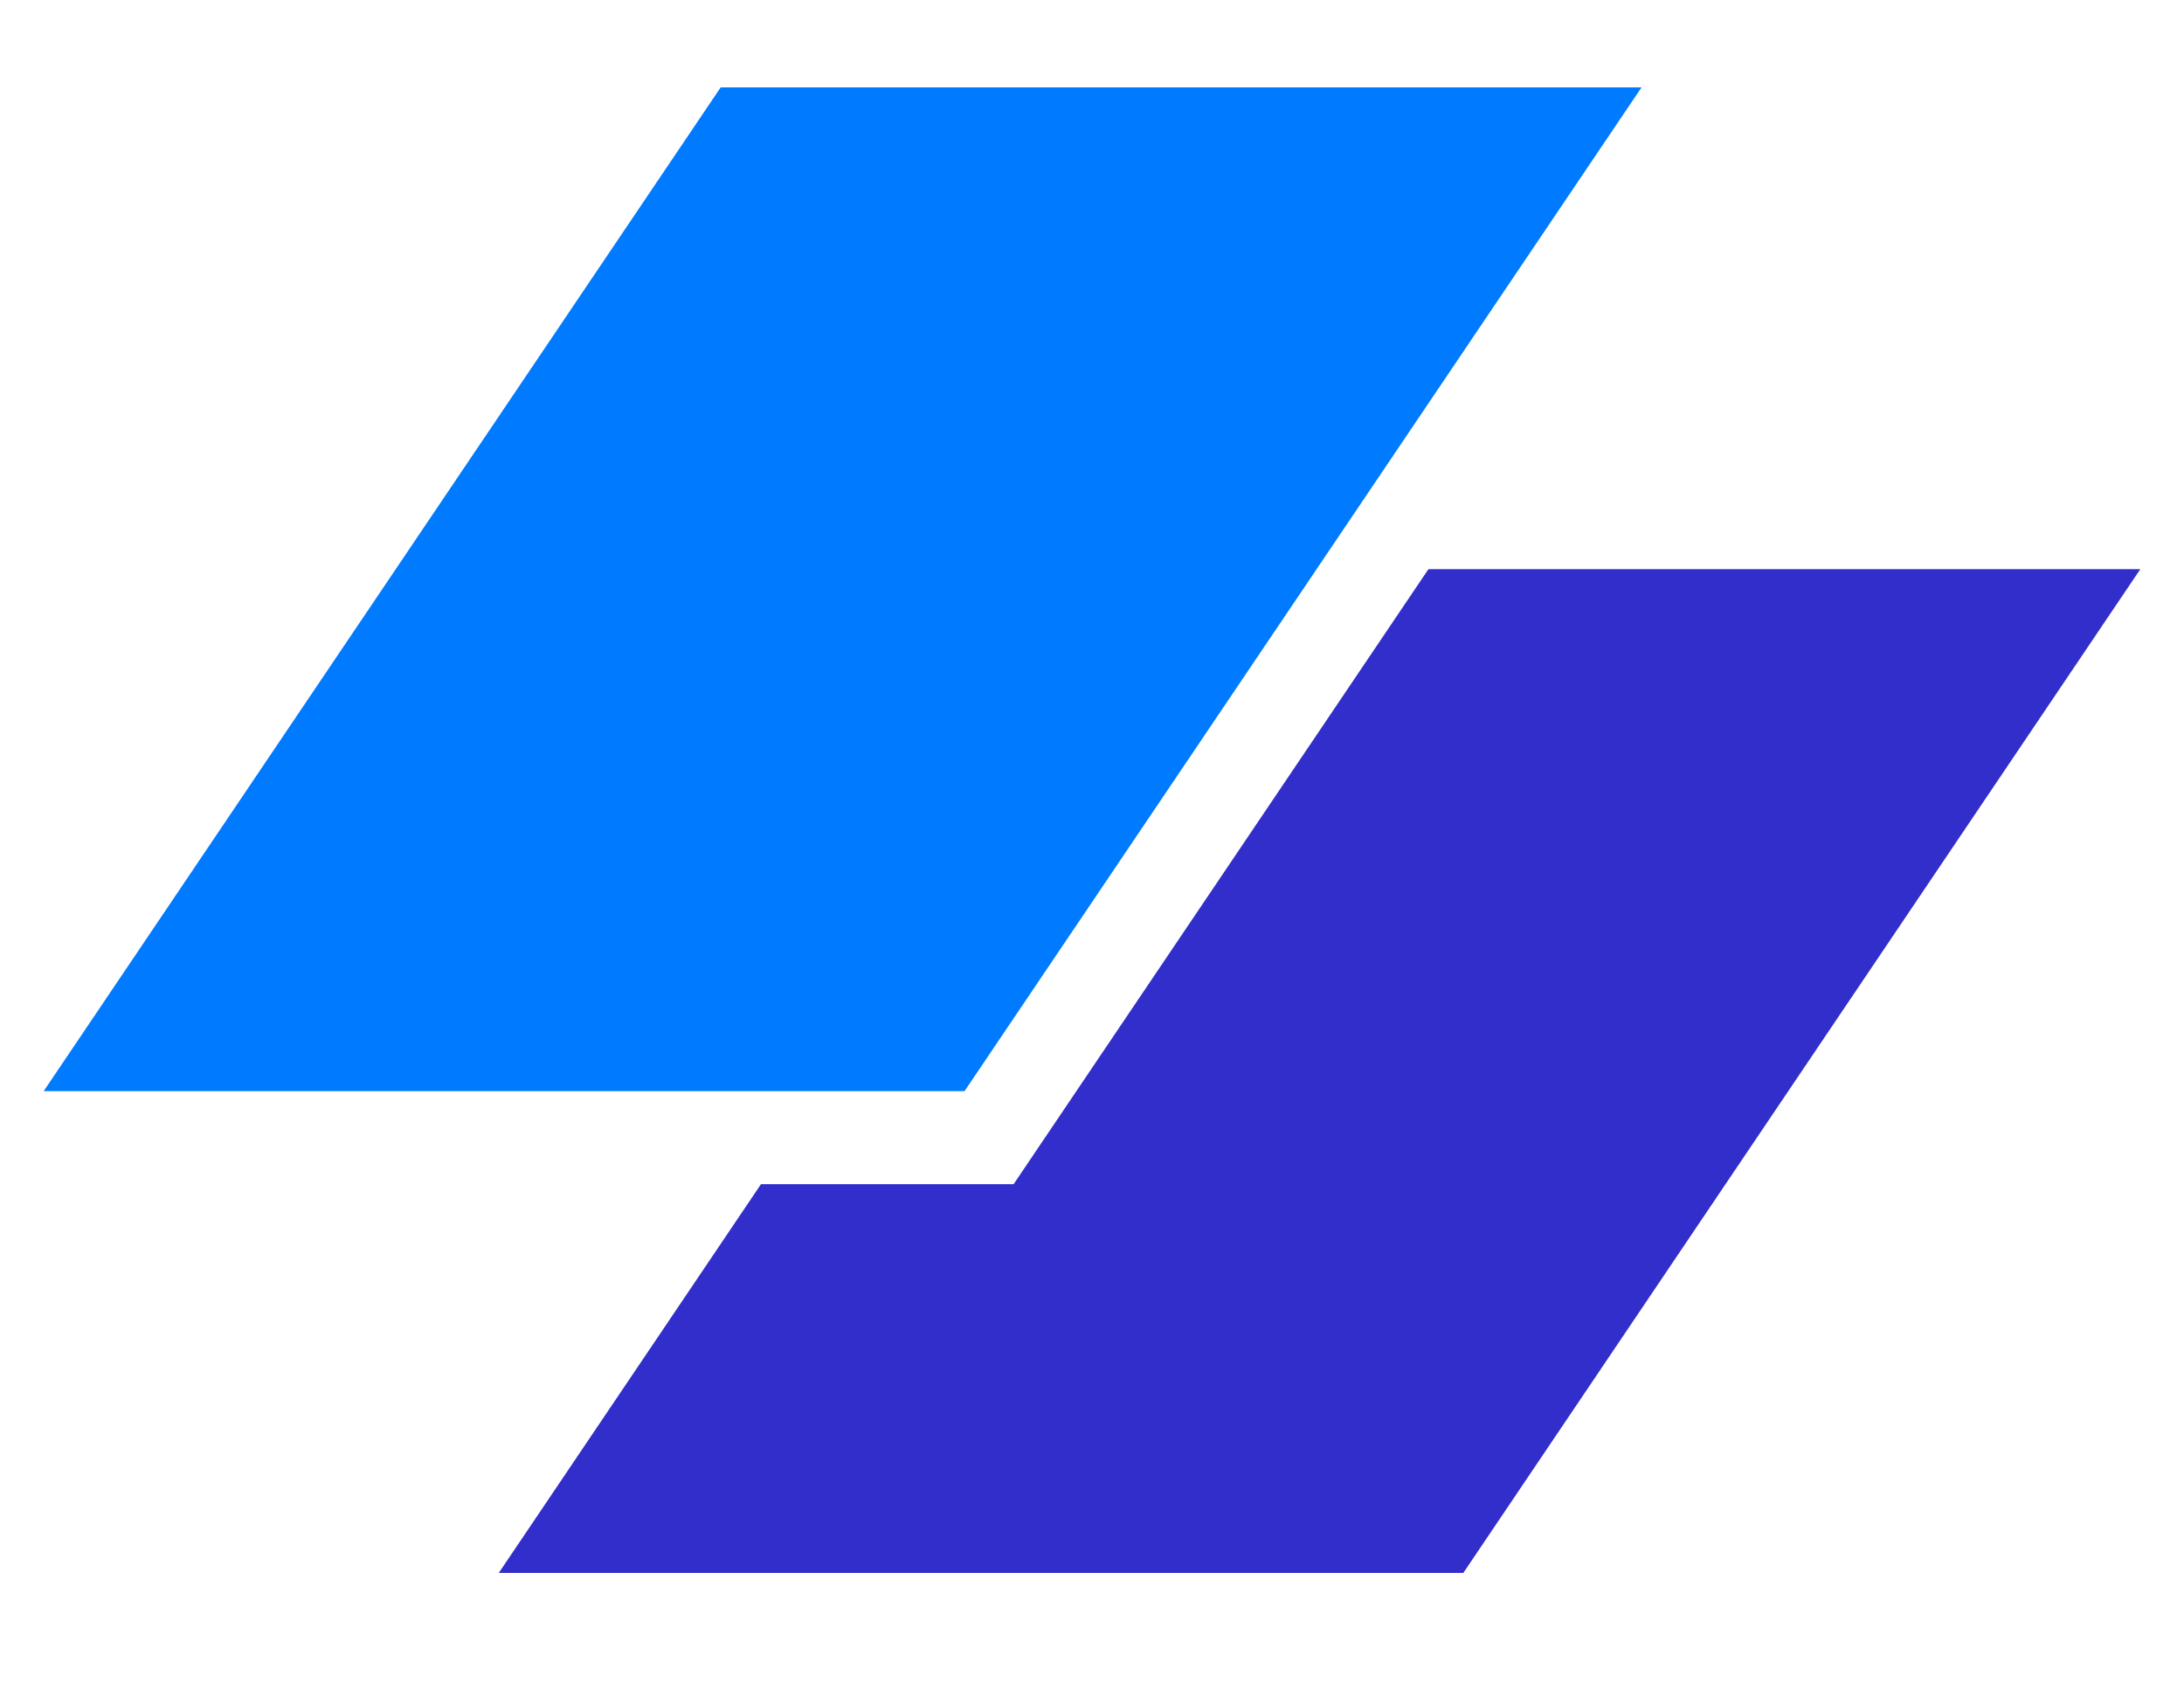
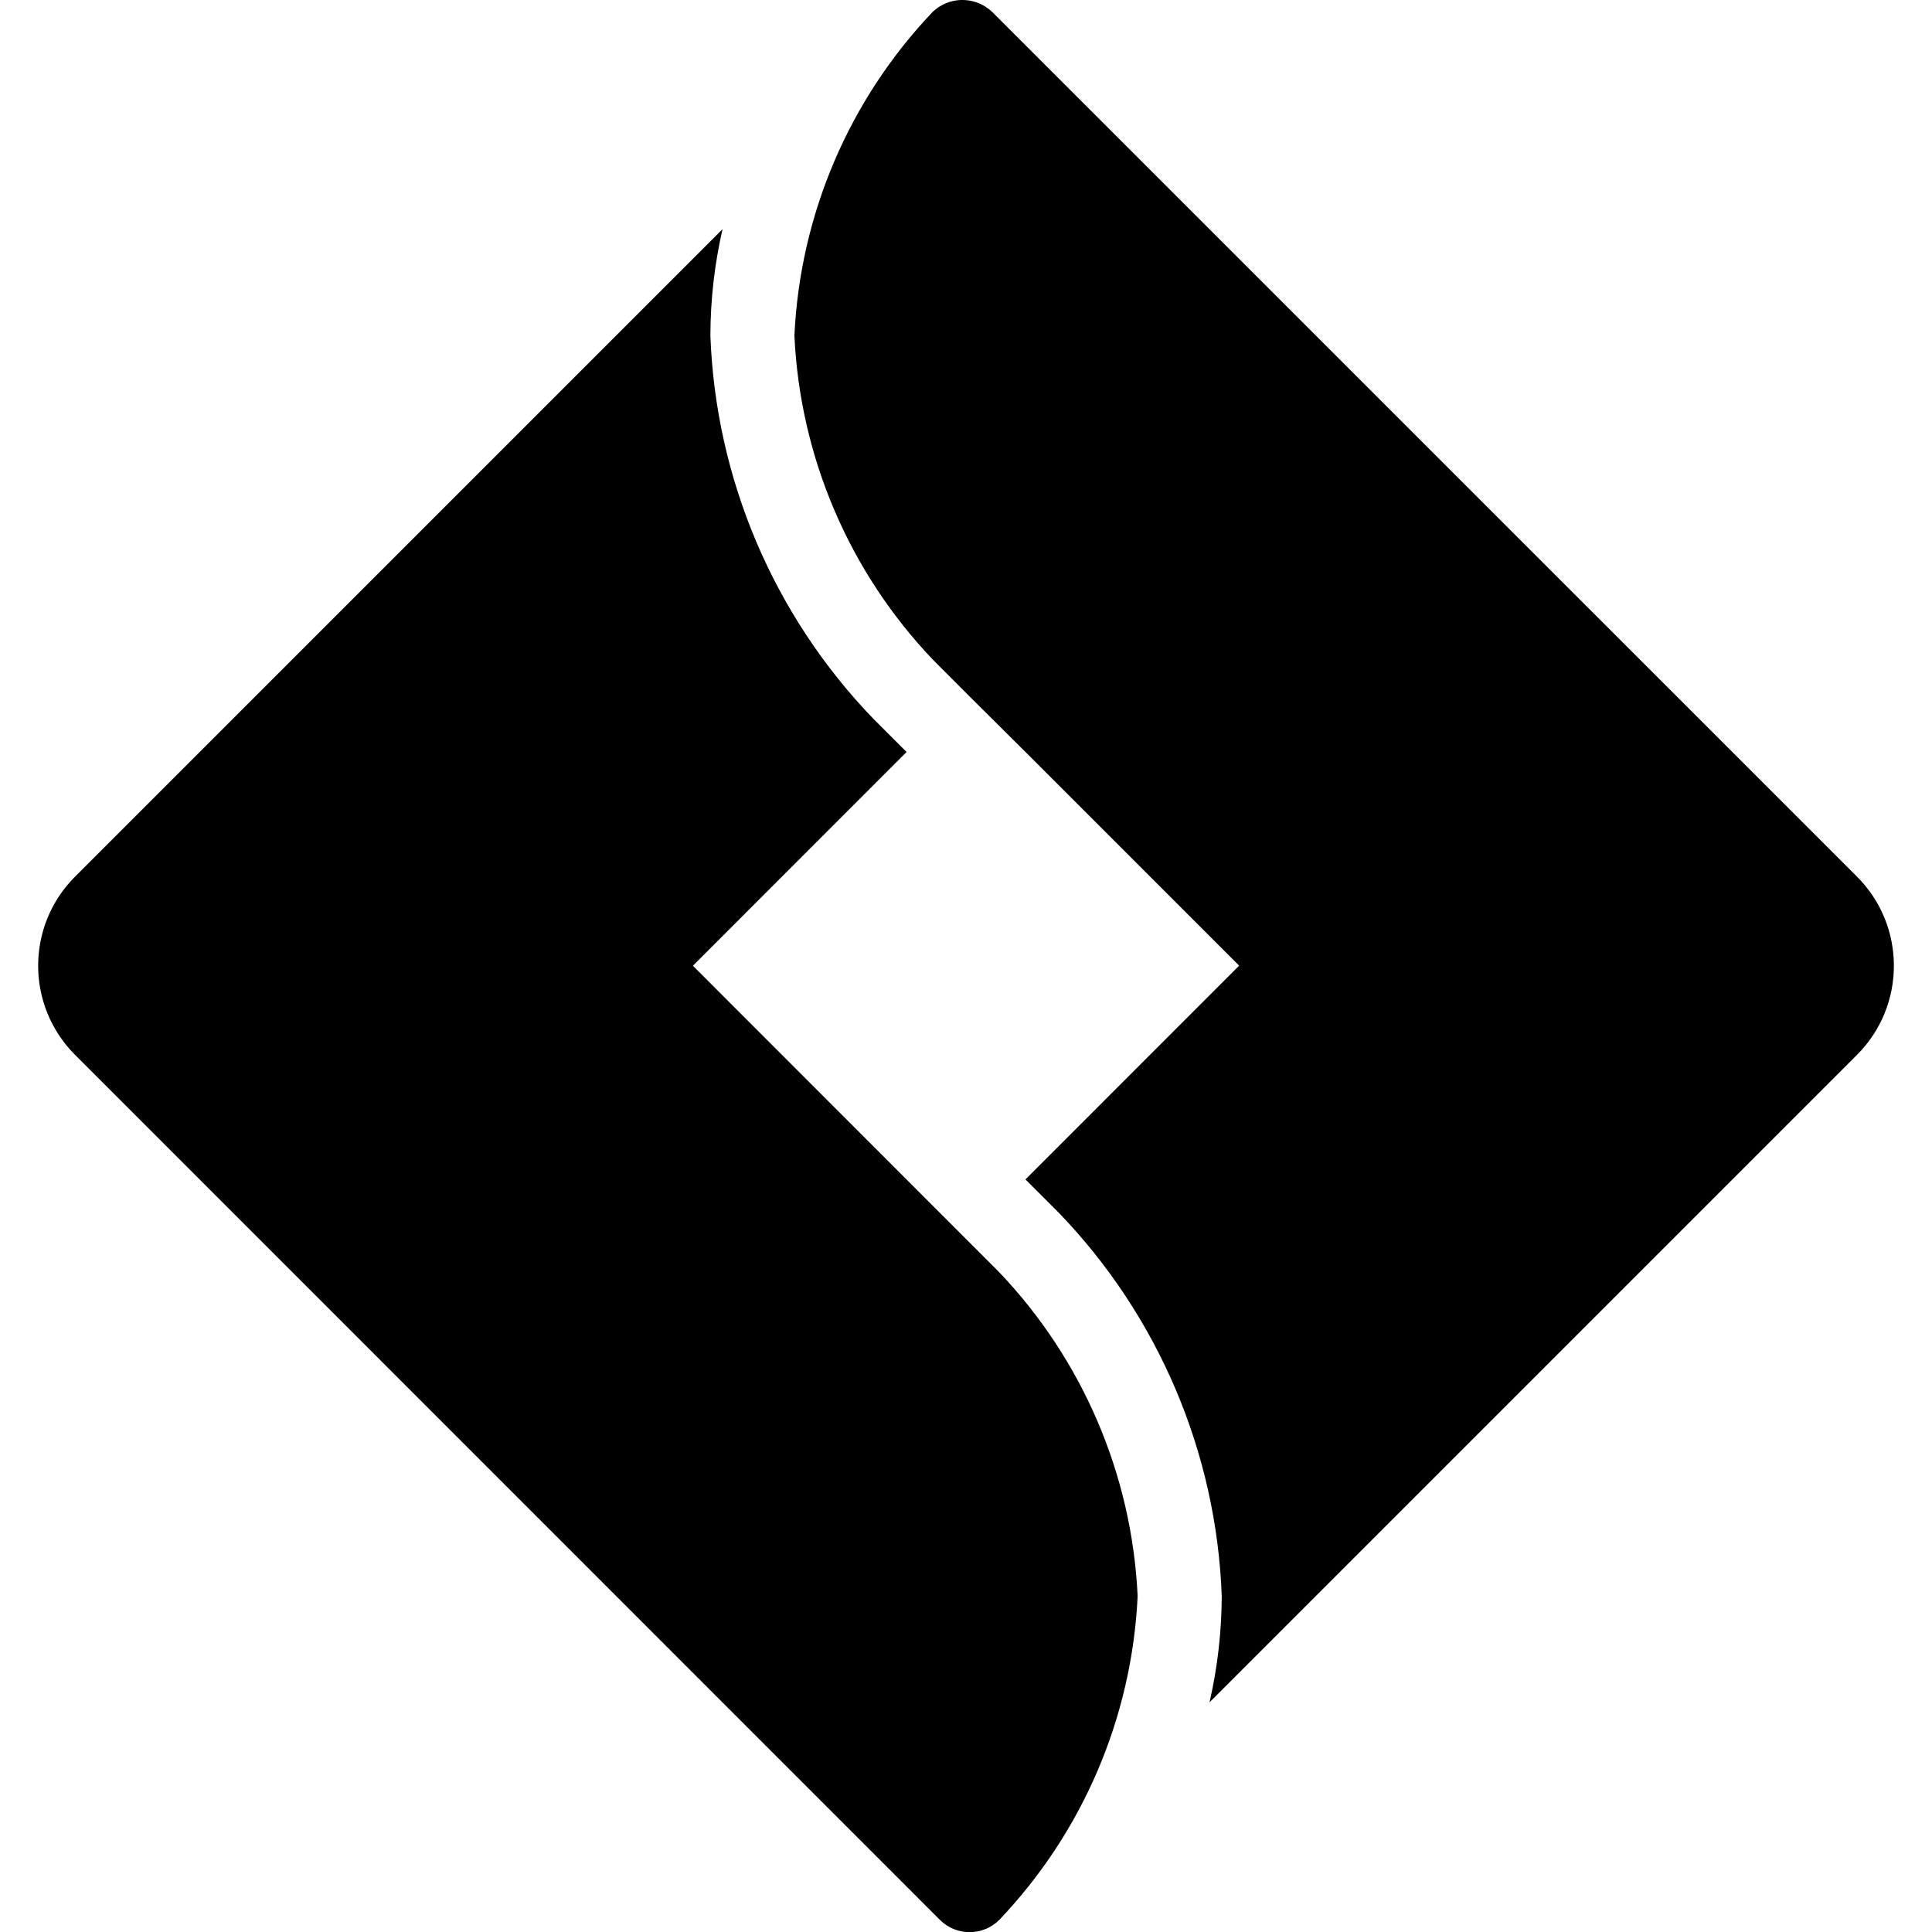
- <svg xmlns="http://www.w3.org/2000/svg" id="logo-35" width="50" height="39" viewBox="0 0 50 39" fill="none">
-   <path d="M16.499 2H37.581L22.082 24.973H1L16.499 2Z" class="ccompli1" fill="#007AFF" />
-   <path d="M17.422 27.102L11.419 36H33.501L49 13.027H32.702L23.206 27.102H17.422Z" class="ccustom" fill="#312ECB" />
+ <svg xmlns="http://www.w3.org/2000/svg" viewBox="0 0 44.169 45.988" width="100px" height="100px">
+   <path d="M 21.955 0 A 1.029 1.029 0 0 0 21.293 0.281 A 11.988 11.988 0 0 0 18 7.988 A 11.982 11.982 0 0 0 21.293 15.699 L 22.17 16.578 L 23.5 17.9 L 28.586 22.986 L 23.5 28.074 L 24.293 28.867 A 13.886 13.886 0 0 1 28.172 37.988 A 11.481 11.481 0 0 1 27.881 40.521 L 43.293 25.109 A 3 3 0 0 0 43.293 20.867 L 22.705 0.281 A 1.029 1.029 0 0 0 21.955 0 z M 16.289 5.455 L 0.877 20.867 A 3 3 0 0 0 0.877 25.109 L 21.463 45.699 A 1 1 0 0 0 22.877 45.699 A 11.982 11.982 0 0 0 26.17 37.992 A 11.988 11.988 0 0 0 22.877 30.285 L 15.584 22.988 L 20.67 17.9 L 19.877 17.107 A 13.877 13.877 0 0 1 16 7.988 A 11.478 11.478 0 0 1 16.289 5.455 z" />
</svg>
